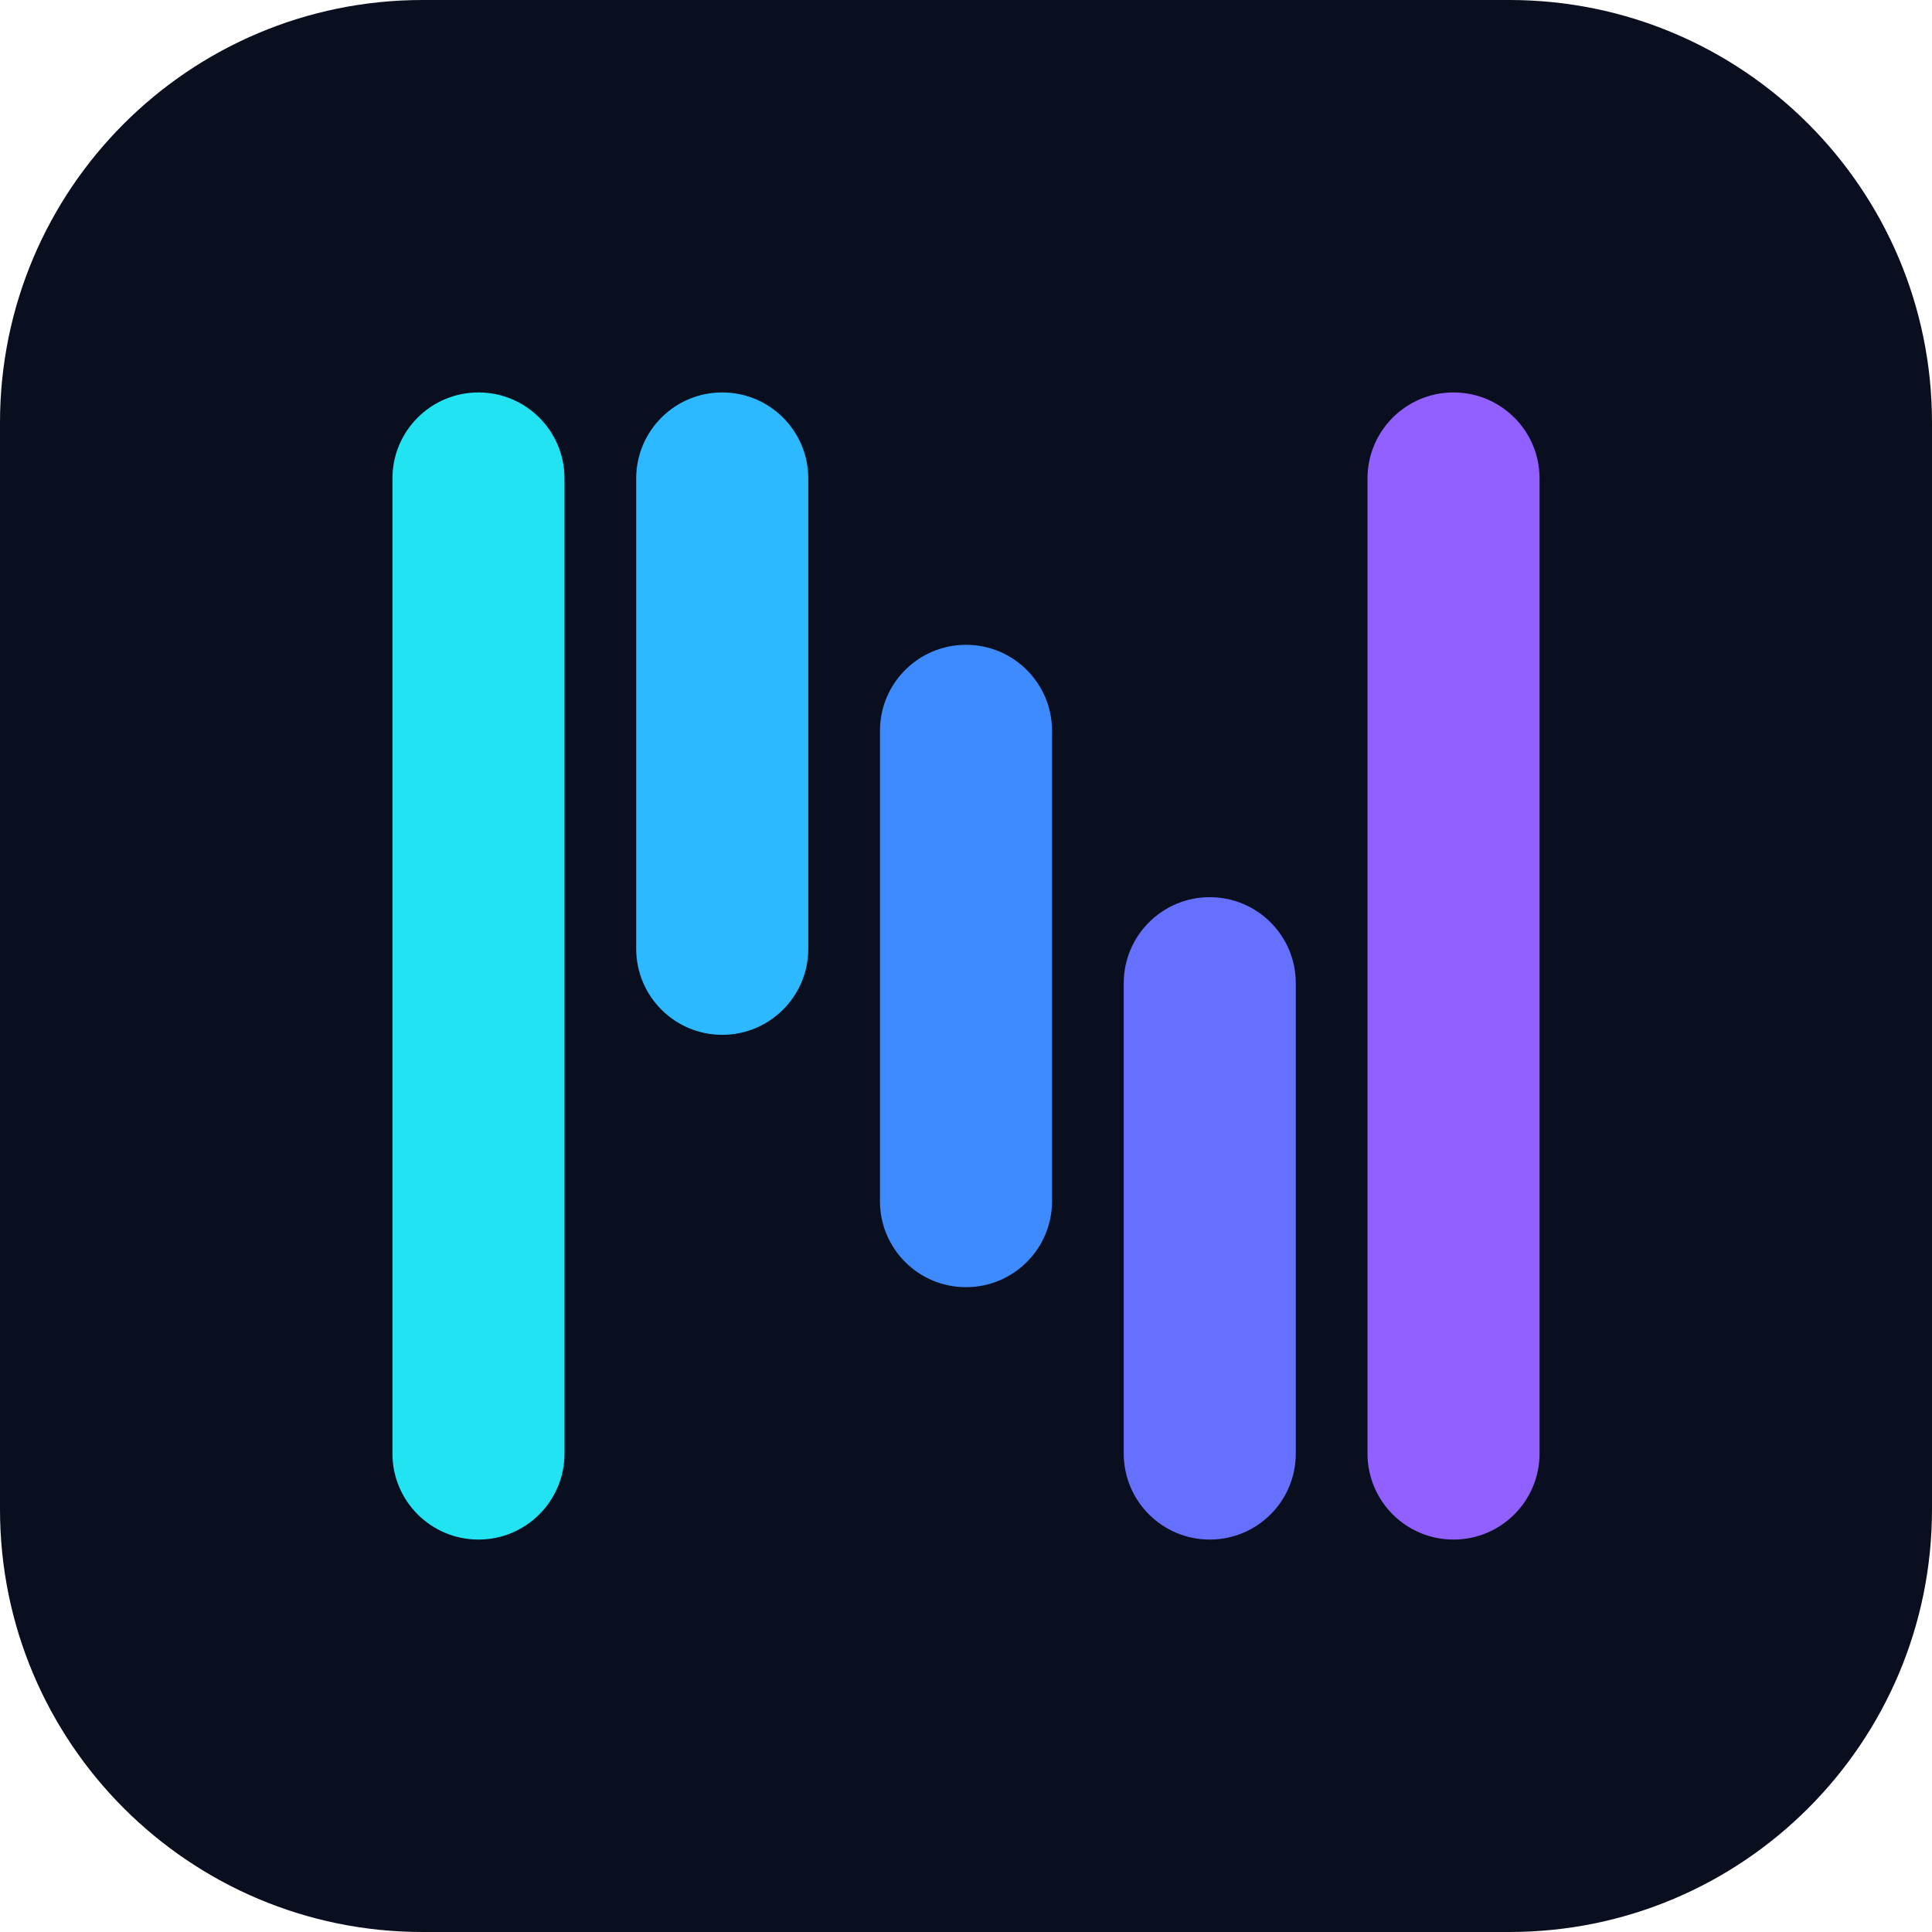
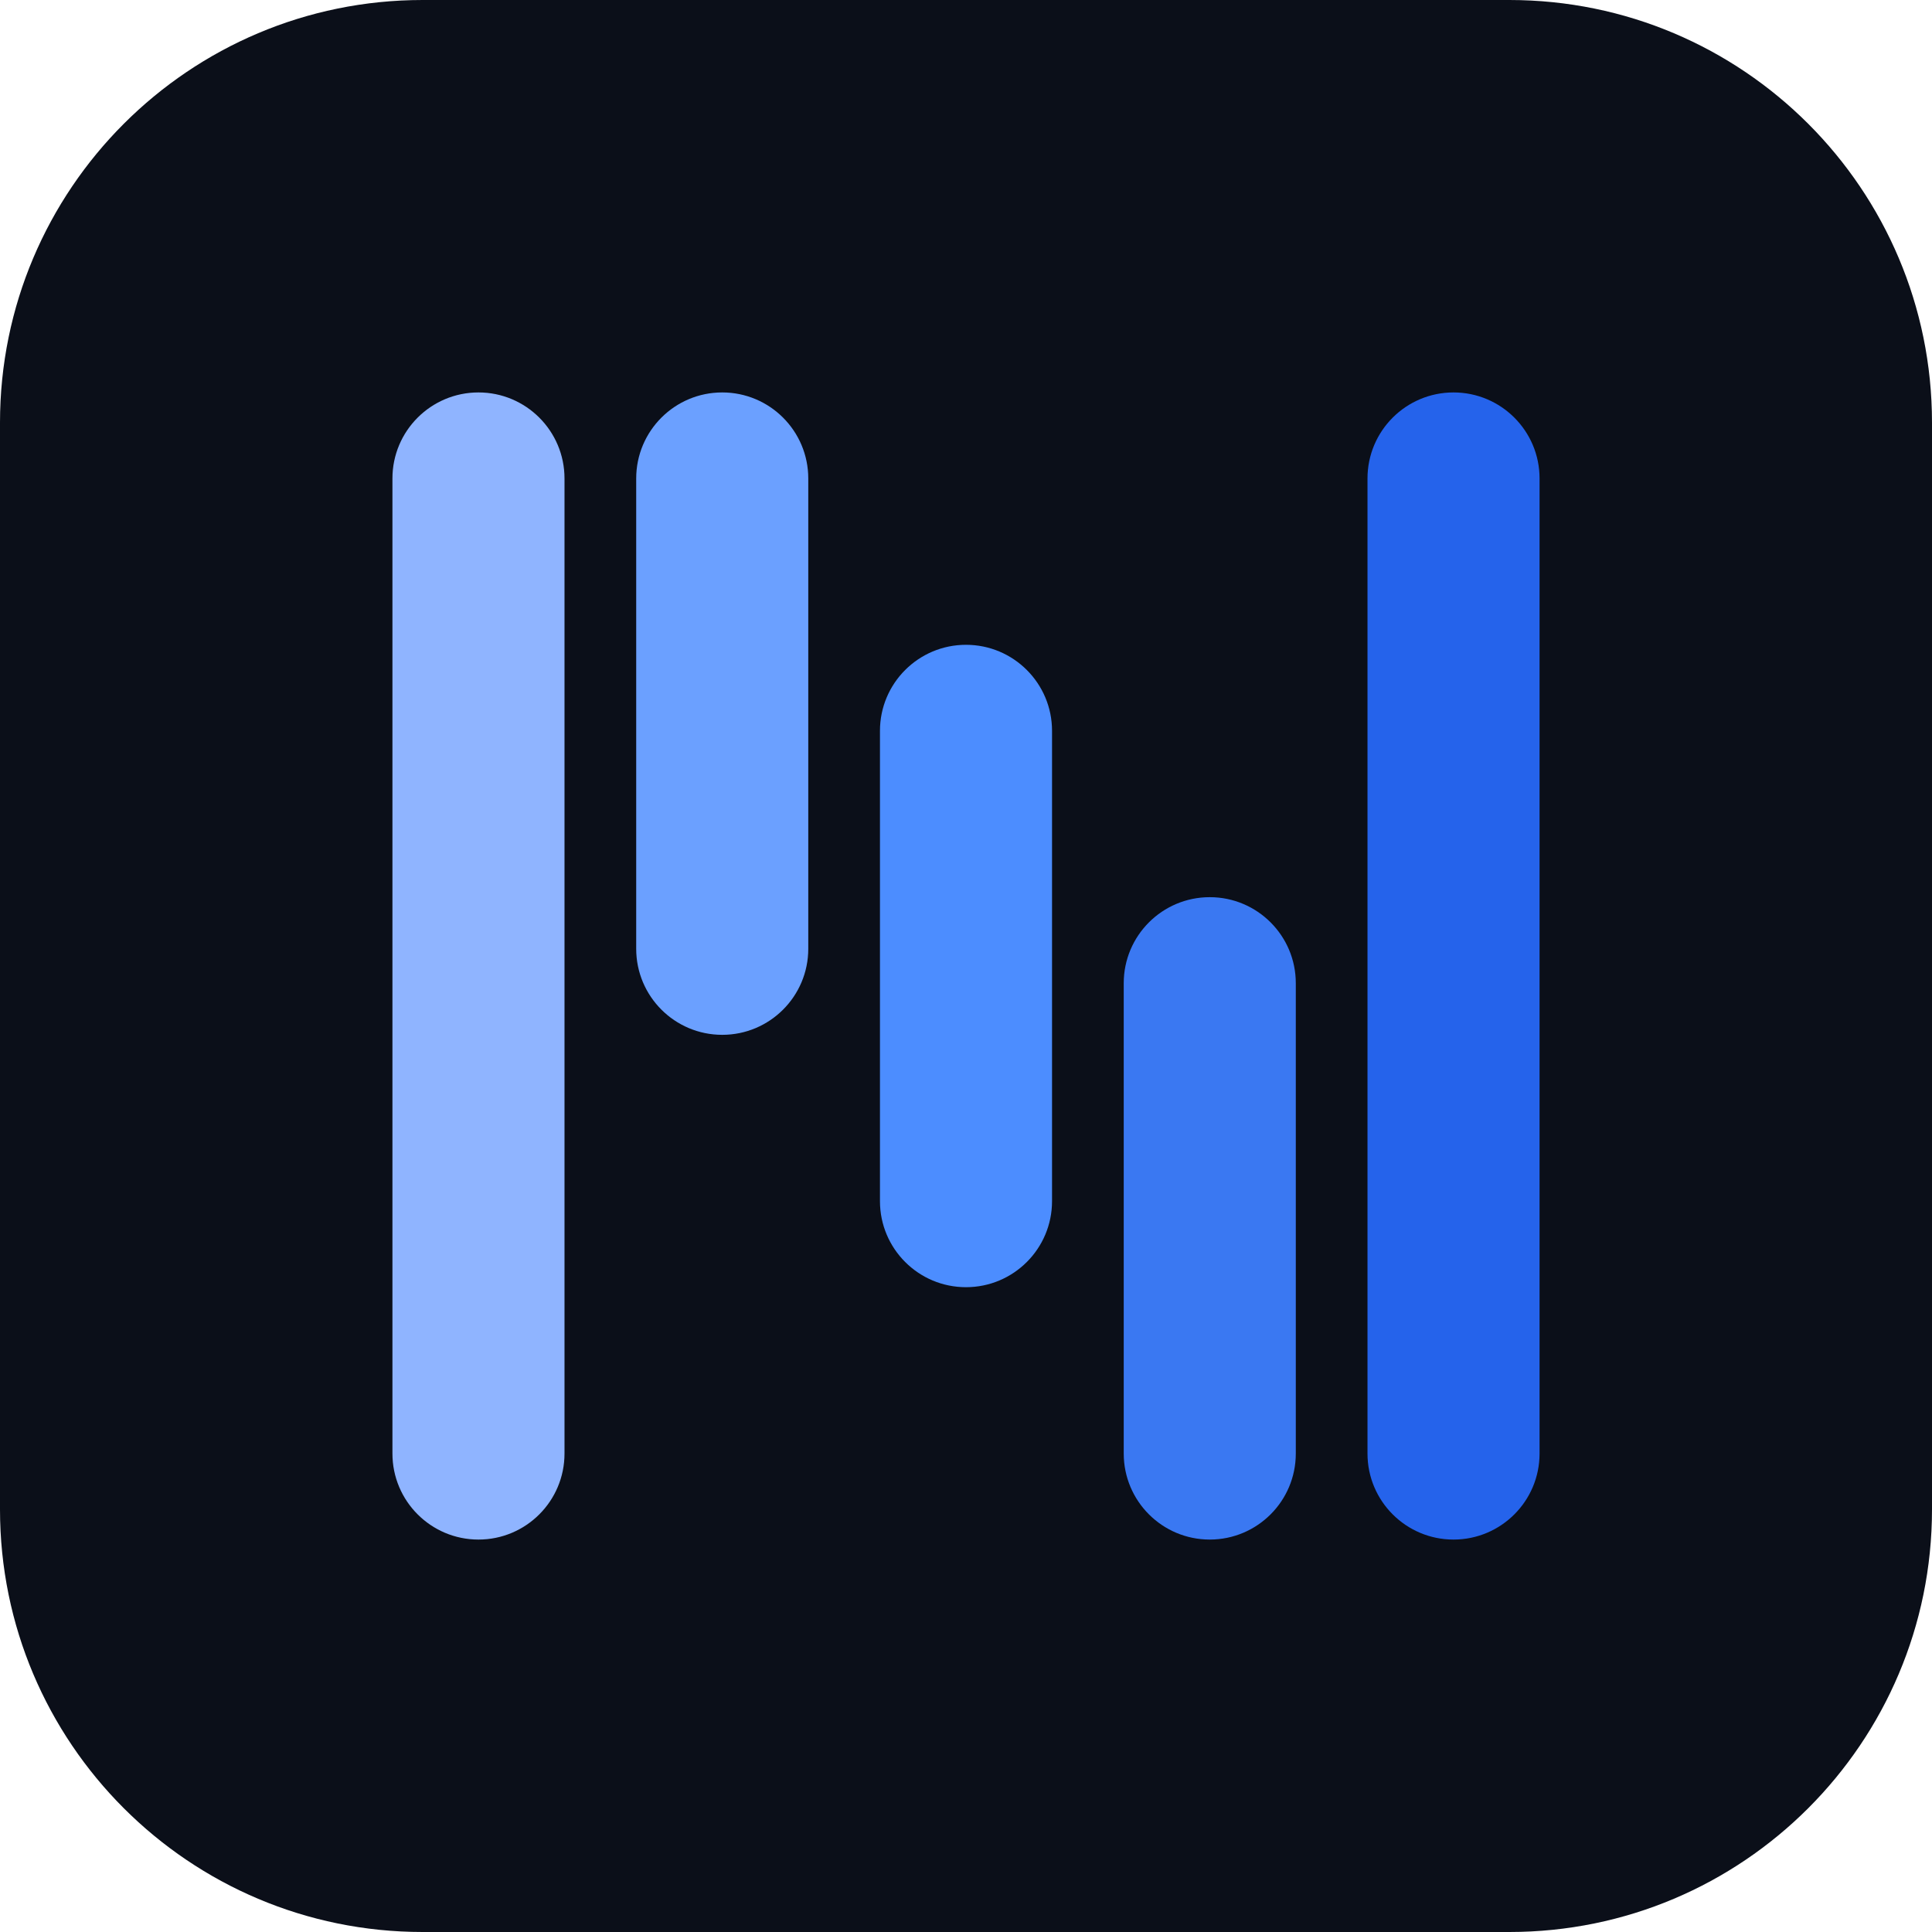
<svg xmlns="http://www.w3.org/2000/svg" viewBox="0 0 32 32">
-   <rect width="32" height="32" rx="7" fill="#0A0F1F" />
+   <rect width="32" height="32" rx="7" fill="#0B0F19" />
  <g transform="translate(6.5 6.5) scale(0.19)">
-     <rect x="0" y="0" width="15" height="100" rx="7.5" fill="#22E3F2" />
-     <rect x="21.25" y="0" width="15" height="56" rx="7.5" fill="#2DB9FF" />
-     <rect x="42.5" y="22" width="15" height="56" rx="7.5" fill="#3D8BFF" />
-     <rect x="63.75" y="44" width="15" height="56" rx="7.5" fill="#6670FF" />
-     <rect x="85" y="0" width="15" height="100" rx="7.5" fill="#9160FF" />
+     <rect x="0" y="0" width="15" height="100" rx="7.5" fill="#8FB4FF" />
+     <rect x="21.25" y="0" width="15" height="56" rx="7.5" fill="#6BA0FF" />
+     <rect x="42.5" y="22" width="15" height="56" rx="7.5" fill="#4C8DFF" />
+     <rect x="63.75" y="44" width="15" height="56" rx="7.5" fill="#3A78F2" />
+     <rect x="85" y="0" width="15" height="100" rx="7.5" fill="#2563EB" />
  </g>
</svg>
